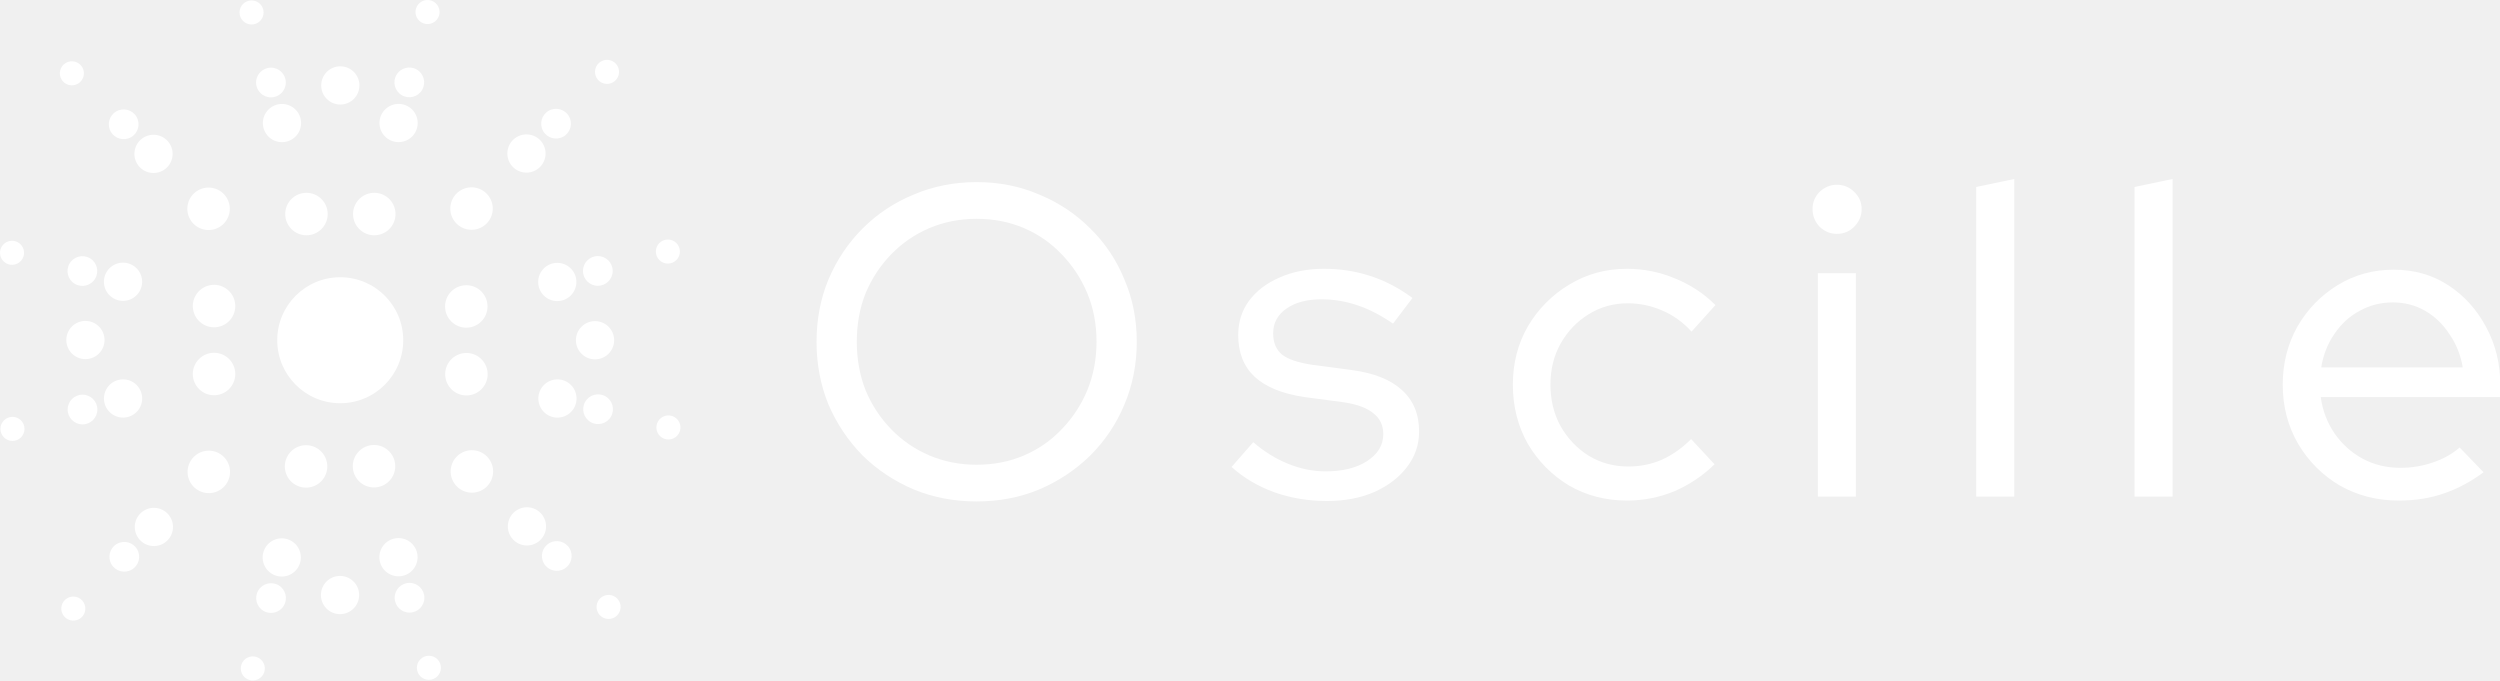
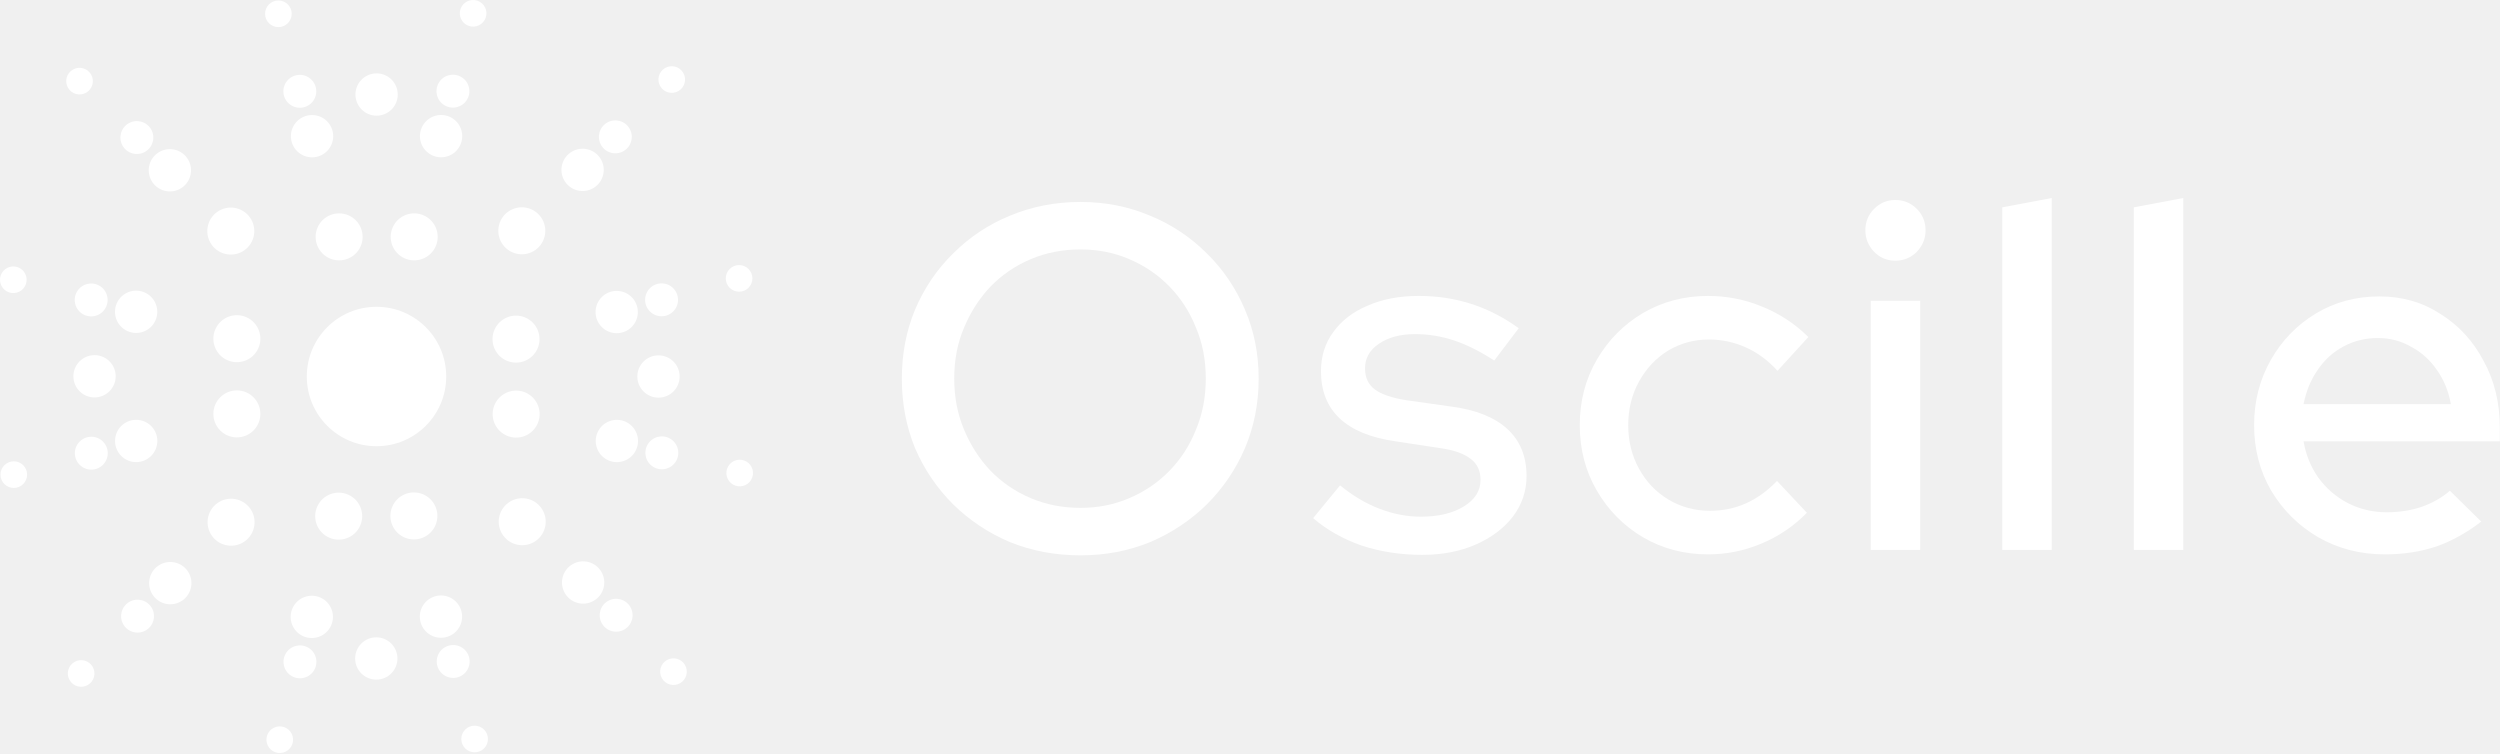
- <svg xmlns="http://www.w3.org/2000/svg" width="3674" height="1000" viewBox="0 0 3674 1000" fill="none">
+ <svg xmlns="http://www.w3.org/2000/svg" width="3320" height="1000" viewBox="0 0 3320 1000" fill="none">
  <g clip-path="url(#clip0_11019_16)">
    <path d="M500.003 592.575C448.875 592.575 407.427 551.128 407.427 500C407.427 448.872 448.875 407.425 500.003 407.425C551.132 407.425 592.579 448.872 592.579 500C592.579 551.128 551.132 592.575 500.003 592.575Z" fill="white" />
    <path d="M528.204 125.539C528.204 141.049 515.63 153.623 500.119 153.623C484.608 153.623 472.034 141.049 472.034 125.539C472.034 110.028 484.608 97.454 500.119 97.454C515.63 97.454 528.204 110.028 528.204 125.539Z" fill="white" />
    <path d="M685.273 481.559C668.038 481.559 654.067 467.588 654.067 450.354C654.067 433.12 668.038 419.149 685.273 419.149C702.507 419.149 716.478 433.12 716.478 450.354C716.478 467.588 702.507 481.559 685.273 481.559Z" fill="white" />
    <path d="M818.978 442.482C803.467 442.482 790.893 429.908 790.893 414.397C790.893 398.887 803.467 386.313 818.978 386.313C834.489 386.313 847.063 398.887 847.063 414.397C847.063 429.908 834.489 442.482 818.978 442.482Z" fill="white" />
    <path d="M878.566 420.013C866.502 420.013 856.723 410.233 856.723 398.169C856.723 386.106 866.502 376.326 878.566 376.326C890.63 376.326 900.41 386.106 900.41 398.169C900.41 410.233 890.63 420.013 878.566 420.013Z" fill="white" />
    <path d="M981.505 387.379C971.739 387.379 963.821 379.462 963.821 369.696C963.821 359.93 971.739 352.013 981.505 352.013C991.271 352.013 999.188 359.93 999.188 369.696C999.188 379.462 991.271 387.379 981.505 387.379Z" fill="white" />
    <path d="M708.567 333.525C693.641 342.142 674.556 337.029 665.939 322.103C657.322 307.178 662.436 288.093 677.361 279.476C692.286 270.859 711.371 275.973 719.989 290.898C728.606 305.824 723.492 324.908 708.567 333.525Z" fill="white" />
    <path d="M787.726 249.925C774.294 257.681 757.117 253.078 749.362 239.645C741.606 226.213 746.209 209.036 759.641 201.281C773.074 193.526 790.251 198.128 798.006 211.561C805.762 224.994 801.159 242.17 787.726 249.925Z" fill="white" />
    <path d="M828.096 200.673C817.648 206.705 804.289 203.125 798.257 192.678C792.225 182.23 795.804 168.871 806.252 162.839C816.7 156.807 830.059 160.387 836.091 170.834C842.123 181.282 838.544 194.641 828.096 200.673Z" fill="white" />
    <path d="M900.925 120.943C892.467 125.826 881.653 122.928 876.77 114.47C871.886 106.012 874.784 95.198 883.242 90.315C891.7 85.432 902.514 88.33 907.397 96.787C912.281 105.245 909.383 116.06 900.925 120.943Z" fill="white" />
    <path d="M577.072 330.16C568.455 345.085 549.37 350.199 534.444 341.582C519.519 332.964 514.405 313.88 523.022 298.954C531.64 284.029 550.724 278.916 565.65 287.533C580.575 296.15 585.689 315.234 577.072 330.16Z" fill="white" />
    <path d="M610.082 194.828C602.327 208.261 585.15 212.863 571.717 205.108C558.285 197.352 553.682 180.176 561.438 166.743C569.193 153.311 586.369 148.708 599.802 156.464C613.235 164.219 617.837 181.395 610.082 194.828Z" fill="white" />
    <path d="M620.417 131.991C614.385 142.438 601.026 146.018 590.578 139.986C580.13 133.954 576.551 120.595 582.583 110.147C588.615 99.7 601.974 96.12 612.422 102.152C622.87 108.184 626.449 121.543 620.417 131.991Z" fill="white" />
    <path d="M643.623 26.527C638.74 34.985 627.926 37.883 619.468 33C611.01 28.117 608.112 17.302 612.995 8.844C617.878 0.387 628.693 -2.511 637.151 2.372C645.609 7.255 648.506 18.07 643.623 26.527Z" fill="white" />
    <path d="M874.462 528.085C858.951 528.085 846.377 515.511 846.377 500C846.377 484.49 858.951 471.916 874.462 471.916C889.972 471.916 902.546 484.49 902.546 500C902.546 515.511 889.972 528.085 874.462 528.085Z" fill="white" />
    <path d="M518.438 685.151C518.438 667.917 532.409 653.946 549.644 653.946C566.878 653.946 580.849 667.917 580.849 685.151C580.849 702.385 566.878 716.356 549.644 716.356C532.409 716.356 518.438 702.385 518.438 685.151Z" fill="white" />
    <path d="M557.516 818.856C557.516 803.346 570.09 790.772 585.601 790.772C601.112 790.772 613.686 803.346 613.686 818.856C613.686 834.367 601.112 846.941 585.601 846.941C570.09 846.941 557.516 834.367 557.516 818.856Z" fill="white" />
    <path d="M579.984 878.443C579.984 866.379 589.764 856.599 601.828 856.599C613.892 856.599 623.672 866.379 623.672 878.443C623.672 890.507 613.892 900.287 601.828 900.287C589.764 900.287 579.984 890.507 579.984 878.443Z" fill="white" />
    <path d="M612.62 981.38C612.62 971.614 620.537 963.697 630.303 963.697C640.069 963.697 647.986 971.614 647.986 981.38C647.986 991.146 640.069 999.063 630.303 999.063C620.537 999.063 612.62 991.146 612.62 981.38Z" fill="white" />
    <path d="M666.473 708.443C657.856 693.518 662.969 674.433 677.895 665.816C692.82 657.199 711.905 662.313 720.522 677.238C729.139 692.163 724.025 711.248 709.1 719.865C694.175 728.482 675.09 723.369 666.473 708.443Z" fill="white" />
    <path d="M750.073 787.603C742.318 774.17 746.92 756.994 760.353 749.239C773.786 741.483 790.962 746.086 798.718 759.518C806.473 772.951 801.871 790.127 788.438 797.883C775.005 805.638 757.829 801.036 750.073 787.603Z" fill="white" />
    <path d="M799.326 827.973C793.294 817.525 796.874 804.166 807.322 798.134C817.769 792.102 831.129 795.681 837.161 806.129C843.193 816.577 839.613 829.936 829.165 835.968C818.718 842 805.358 838.42 799.326 827.973Z" fill="white" />
    <path d="M879.058 900.801C874.175 892.344 877.073 881.529 885.531 876.646C893.988 871.763 904.803 874.661 909.686 883.119C914.569 891.576 911.671 902.391 903.214 907.274C894.756 912.157 883.941 909.259 879.058 900.801Z" fill="white" />
    <path d="M669.838 576.952C654.912 568.335 649.798 549.25 658.416 534.325C667.033 519.4 686.118 514.286 701.043 522.903C715.968 531.52 721.082 550.605 712.465 565.53C703.848 580.456 684.763 585.569 669.838 576.952Z" fill="white" />
    <path d="M805.171 609.963C791.738 602.207 787.136 585.031 794.891 571.598C802.647 558.166 819.823 553.563 833.256 561.319C846.689 569.074 851.291 586.25 843.536 599.683C835.78 613.116 818.604 617.718 805.171 609.963Z" fill="white" />
    <path d="M868.008 620.297C857.56 614.265 853.981 600.906 860.013 590.458C866.045 580.011 879.404 576.431 889.852 582.463C900.3 588.495 903.879 601.854 897.847 612.302C891.815 622.75 878.456 626.329 868.008 620.297Z" fill="white" />
    <path d="M973.473 643.504C965.015 638.621 962.117 627.806 967 619.348C971.883 610.891 982.698 607.993 991.156 612.876C999.613 617.759 1002.51 628.574 997.628 637.031C992.745 645.489 981.93 648.387 973.473 643.504Z" fill="white" />
    <path d="M471.627 874.463C471.627 858.952 484.201 846.378 499.712 846.378C515.222 846.378 527.796 858.952 527.796 874.463C527.796 889.973 515.222 902.547 499.712 902.547C484.201 902.547 471.627 889.973 471.627 874.463Z" fill="white" />
    <path d="M314.558 518.443C331.792 518.443 345.764 532.414 345.764 549.648C345.763 566.882 331.792 580.853 314.558 580.853C297.324 580.853 283.353 566.882 283.353 549.648C283.353 532.414 297.324 518.443 314.558 518.443Z" fill="white" />
    <path d="M180.853 557.52C196.363 557.52 208.938 570.094 208.938 585.605C208.938 601.115 196.363 613.689 180.853 613.689C165.342 613.689 152.768 601.115 152.768 585.605C152.768 570.094 165.342 557.52 180.853 557.52Z" fill="white" />
    <path d="M121.264 579.989C133.328 579.989 143.108 589.769 143.108 601.833C143.108 613.897 133.328 623.676 121.264 623.676C109.2 623.676 99.421 613.897 99.421 601.833C99.421 589.769 109.2 579.989 121.264 579.989Z" fill="white" />
    <path d="M18.326 612.624C28.092 612.624 36.009 620.54 36.009 630.306C36.009 640.072 28.092 647.989 18.326 647.989C8.56 647.989 0.643 640.072 0.643 630.306C0.643 620.54 8.56 612.624 18.326 612.624Z" fill="white" />
    <path d="M291.265 666.475C306.19 657.858 325.275 662.971 333.892 677.897C342.51 692.822 337.396 711.907 322.47 720.524C307.545 729.141 288.46 724.027 279.843 709.102C271.226 694.176 276.34 675.092 291.265 666.475Z" fill="white" />
    <path d="M212.106 750.075C225.538 742.32 242.715 746.922 250.47 760.355C258.226 773.788 253.623 790.964 240.191 798.719C226.758 806.475 209.581 801.872 201.826 788.44C194.071 775.007 198.673 757.831 212.106 750.075Z" fill="white" />
    <path d="M171.736 799.327C182.184 793.295 195.543 796.875 201.575 807.323C207.607 817.77 204.028 831.13 193.58 837.162C183.132 843.194 169.773 839.614 163.741 829.166C157.709 818.719 161.288 805.359 171.736 799.327Z" fill="white" />
    <path d="M98.907 879.058C107.365 874.175 118.179 877.073 123.062 885.531C127.946 893.988 125.048 904.803 116.59 909.686C108.132 914.569 97.318 911.671 92.434 903.214C87.552 894.756 90.449 883.941 98.907 879.058Z" fill="white" />
    <path d="M422.758 669.844C431.375 654.919 450.46 649.805 465.385 658.422C480.311 667.039 485.425 686.124 476.808 701.049C468.19 715.974 449.105 721.088 434.18 712.471C419.255 703.854 414.141 684.769 422.758 669.844Z" fill="white" />
    <path d="M389.748 805.175C397.503 791.742 414.68 787.14 428.113 794.895C441.546 802.651 446.148 819.827 438.393 833.259C430.637 846.692 413.461 851.294 400.028 843.539C386.595 835.784 381.993 818.607 389.748 805.175Z" fill="white" />
    <path d="M379.413 868.011C385.445 857.563 398.805 853.984 409.253 860.015C419.7 866.047 423.28 879.407 417.248 889.854C411.216 900.302 397.857 903.881 387.409 897.849C376.961 891.817 373.381 878.458 379.413 868.011Z" fill="white" />
    <path d="M356.207 973.473C361.09 965.015 371.905 962.118 380.363 967.001C388.821 971.884 391.718 982.698 386.835 991.156C381.952 999.613 371.137 1002.51 362.68 997.628C354.222 992.745 351.324 981.93 356.207 973.473Z" fill="white" />
    <path d="M125.538 471.623C141.049 471.623 153.623 484.197 153.623 499.708C153.623 515.218 141.049 527.792 125.538 527.792C110.027 527.792 97.453 515.218 97.453 499.708C97.453 484.197 110.027 471.623 125.538 471.623Z" fill="white" />
    <path d="M481.562 314.558C481.562 331.792 467.591 345.763 450.356 345.763C433.122 345.763 419.151 331.792 419.151 314.558C419.151 297.324 433.122 283.353 450.356 283.353C467.591 283.353 481.562 297.324 481.562 314.558Z" fill="white" />
    <path d="M442.483 180.853C442.483 196.364 429.909 208.938 414.399 208.938C398.888 208.938 386.314 196.364 386.314 180.853C386.314 165.342 398.888 152.768 414.399 152.768C429.909 152.768 442.483 165.342 442.483 180.853Z" fill="white" />
    <path d="M420.016 121.266C420.016 133.33 410.236 143.109 398.172 143.109C386.108 143.109 376.328 133.33 376.328 121.266C376.328 109.202 386.108 99.422 398.172 99.422C410.236 99.422 420.016 109.202 420.016 121.266Z" fill="white" />
    <path d="M387.381 18.329C387.381 28.095 379.464 36.012 369.698 36.012C359.931 36.012 352.014 28.095 352.014 18.329C352.014 8.563 359.931 0.646 369.697 0.646C379.464 0.646 387.381 8.563 387.381 18.329Z" fill="white" />
    <path d="M333.529 291.265C342.146 306.19 337.032 325.275 322.107 333.892C307.182 342.509 288.097 337.395 279.48 322.47C270.862 307.544 275.976 288.46 290.902 279.843C305.827 271.226 324.912 276.339 333.529 291.265Z" fill="white" />
    <path d="M249.927 212.105C257.683 225.538 253.08 242.714 239.647 250.469C226.215 258.225 209.038 253.622 201.283 240.19C193.527 226.757 198.13 209.581 211.562 201.825C224.995 194.07 242.172 198.672 249.927 212.105Z" fill="white" />
    <path d="M200.675 171.735C206.707 182.183 203.127 195.542 192.679 201.574C182.232 207.606 168.872 204.026 162.84 193.579C156.808 183.131 160.388 169.772 170.835 163.74C181.283 157.708 194.643 161.288 200.675 171.735Z" fill="white" />
    <path d="M120.943 98.907C125.826 107.364 122.928 118.179 114.471 123.062C106.013 127.945 95.198 125.047 90.315 116.59C85.432 108.132 88.33 97.317 96.787 92.434C105.245 87.552 116.06 90.449 120.943 98.907Z" fill="white" />
    <path d="M330.163 422.756C345.088 431.373 350.202 450.458 341.585 465.383C332.968 480.308 313.883 485.422 298.958 476.805C284.032 468.188 278.918 449.103 287.536 434.178C296.153 419.253 315.238 414.139 330.163 422.756Z" fill="white" />
    <path d="M194.83 389.745C208.263 397.501 212.866 414.677 205.11 428.109C197.355 441.542 180.178 446.144 166.746 438.389C153.313 430.634 148.71 413.457 156.466 400.025C164.221 386.592 181.398 381.99 194.83 389.745Z" fill="white" />
    <path d="M131.992 379.411C142.44 385.443 146.02 398.802 139.988 409.25C133.956 419.697 120.596 423.277 110.149 417.245C99.701 411.213 96.121 397.854 102.153 387.406C108.185 376.959 121.545 373.379 131.992 379.411Z" fill="white" />
    <path d="M26.528 356.204C34.985 361.087 37.883 371.902 33 380.359C28.117 388.817 17.302 391.715 8.845 386.832C0.387 381.949 -2.511 371.134 2.372 362.676C7.255 354.219 18.07 351.321 26.528 356.204Z" fill="white" />
-     <path d="M1435.3 736.925C1402.37 736.925 1371.6 731.075 1343 719.375C1314.4 707.242 1289.27 690.558 1267.6 669.325C1246.37 647.658 1229.68 622.742 1217.55 594.575C1205.85 565.975 1200 535.208 1200 502.275C1200 469.342 1205.85 438.792 1217.55 410.625C1229.68 382.025 1246.37 357.108 1267.6 335.875C1289.27 314.208 1314.4 297.525 1343 285.825C1371.6 273.692 1402.37 267.625 1435.3 267.625C1468.23 267.625 1498.78 273.692 1526.95 285.825C1555.55 297.525 1580.68 314.208 1602.35 335.875C1624.02 357.108 1640.7 382.025 1652.4 410.625C1664.53 438.792 1670.6 469.342 1670.6 502.275C1670.6 535.208 1664.53 565.975 1652.4 594.575C1640.7 622.742 1624.02 647.658 1602.35 669.325C1580.68 690.558 1555.55 707.242 1526.95 719.375C1498.78 731.075 1468.23 736.925 1435.3 736.925ZM1435.3 682.975C1460.43 682.975 1483.62 678.425 1504.85 669.325C1526.08 660.225 1544.5 647.442 1560.1 630.975C1576.13 614.508 1588.7 595.442 1597.8 573.775C1606.9 551.675 1611.45 527.842 1611.45 502.275C1611.45 476.275 1606.9 452.442 1597.8 430.775C1588.7 409.108 1576.13 390.042 1560.1 373.575C1544.5 357.108 1526.08 344.325 1504.85 335.225C1483.62 326.125 1460.43 321.575 1435.3 321.575C1410.6 321.575 1387.42 326.125 1365.75 335.225C1344.52 344.325 1325.88 357.108 1309.85 373.575C1293.82 390.042 1281.25 409.108 1272.15 430.775C1263.48 452.442 1259.15 476.275 1259.15 502.275C1259.15 527.842 1263.48 551.675 1272.15 573.775C1281.25 595.442 1293.82 614.508 1309.85 630.975C1325.88 647.442 1344.52 660.225 1365.75 669.325C1387.42 678.425 1410.6 682.975 1435.3 682.975Z" fill="white" />
-     <path d="M1950.32 736.275C1922.59 736.275 1896.59 731.942 1872.32 723.275C1848.49 714.608 1827.69 702.258 1809.92 686.225L1841.77 649.825C1857.8 663.692 1874.92 674.308 1893.12 681.675C1911.32 689.042 1929.74 692.725 1948.37 692.725C1973.07 692.725 1993.22 687.742 2008.82 677.775C2024.85 667.375 2032.87 654.158 2032.87 638.125C2032.87 625.125 2028.1 614.942 2018.57 607.575C2009.47 599.775 1995.17 594.358 1975.67 591.325L1917.17 583.525C1884.67 578.758 1860.19 568.792 1843.72 553.625C1827.69 538.458 1819.67 518.092 1819.67 492.525C1819.67 473.458 1824.87 456.775 1835.27 442.475C1846.1 427.742 1861.05 416.258 1880.12 408.025C1899.19 399.358 1921.07 395.025 1945.77 395.025C1969.6 395.025 1992.14 398.492 2013.37 405.425C2035.04 412.358 2055.84 423.192 2075.77 437.925L2047.17 475.625C2028.97 463.058 2011.2 453.958 1993.87 448.325C1976.97 442.692 1959.64 439.875 1941.87 439.875C1920.64 439.875 1903.52 444.425 1890.52 453.525C1877.52 462.625 1871.02 474.758 1871.02 489.925C1871.02 503.358 1875.35 513.758 1884.02 521.125C1893.12 528.058 1907.85 533.042 1928.22 536.075L1986.72 543.875C2019.22 548.208 2043.7 557.958 2060.17 573.125C2077.07 588.292 2085.52 608.658 2085.52 634.225C2085.52 653.725 2079.45 671.275 2067.32 686.875C2055.62 702.042 2039.59 714.175 2019.22 723.275C1998.85 731.942 1975.89 736.275 1950.32 736.275Z" fill="white" />
-     <path d="M2390.99 735.625C2359.79 735.625 2331.41 728.258 2305.84 713.525C2280.71 698.358 2260.56 677.992 2245.39 652.425C2230.66 626.425 2223.29 597.392 2223.29 565.325C2223.29 533.692 2230.66 505.092 2245.39 479.525C2260.56 453.958 2280.71 433.592 2305.84 418.425C2331.41 402.825 2359.79 395.025 2390.99 395.025C2415.69 395.025 2439.31 399.792 2461.84 409.325C2484.38 418.425 2504.09 431.425 2520.99 448.325L2485.89 487.325C2473.33 473.458 2458.81 463.058 2442.34 456.125C2426.31 449.192 2409.63 445.725 2392.29 445.725C2371.06 445.725 2351.78 451.142 2334.44 461.975C2317.54 472.375 2303.89 486.675 2293.49 504.875C2283.53 522.642 2278.54 542.792 2278.54 565.325C2278.54 587.858 2283.53 608.225 2293.49 626.425C2303.89 644.625 2317.76 659.142 2335.09 669.975C2352.43 680.375 2371.71 685.575 2392.94 685.575C2410.28 685.575 2426.53 682.325 2441.69 675.825C2457.29 668.892 2471.81 658.708 2485.24 645.275L2519.69 682.325C2502.36 699.225 2482.64 712.442 2460.54 721.975C2438.44 731.075 2415.26 735.625 2390.99 735.625Z" fill="white" />
-     <path d="M2671.53 729.775V401.525H2727.43V729.775H2671.53ZM2699.48 343.675C2689.95 343.675 2681.5 340.208 2674.13 333.275C2667.2 325.908 2663.73 317.242 2663.73 307.275C2663.73 297.308 2667.2 288.858 2674.13 281.925C2681.5 274.992 2689.95 271.525 2699.48 271.525C2709.45 271.525 2717.9 274.992 2724.83 281.925C2732.2 288.858 2735.88 297.308 2735.88 307.275C2735.88 317.242 2732.2 325.908 2724.83 333.275C2717.9 340.208 2709.45 343.675 2699.48 343.675Z" fill="white" />
-     <path d="M2904.24 729.775V274.775L2960.14 263.075V729.775H2904.24Z" fill="white" />
-     <path d="M3136.94 729.775V274.775L3192.84 263.075V729.775H3136.94Z" fill="white" />
-     <path d="M3525 735.625C3493.37 735.625 3464.55 728.258 3438.55 713.525C3412.98 698.358 3392.62 677.992 3377.45 652.425C3362.28 626.425 3354.7 597.392 3354.7 565.325C3354.7 534.125 3361.85 505.742 3376.15 480.175C3390.88 454.608 3410.6 434.242 3435.3 419.075C3460 403.908 3487.52 396.325 3517.85 396.325C3547.75 396.325 3574.4 403.908 3597.8 419.075C3621.2 434.242 3639.83 454.825 3653.7 480.825C3667.57 506.392 3674.5 534.992 3674.5 566.625V583.525H3410.6C3413.2 603.025 3419.92 620.792 3430.75 636.825C3441.58 652.425 3455.23 664.775 3471.7 673.875C3488.6 682.975 3507.23 687.525 3527.6 687.525C3544.07 687.525 3559.88 684.925 3575.05 679.725C3590.65 674.525 3603.87 667.158 3614.7 657.625L3649.8 694.025C3631.17 707.892 3611.67 718.292 3591.3 725.225C3571.37 732.158 3549.27 735.625 3525 735.625ZM3411.25 539.975H3619.25C3616.22 521.775 3609.72 505.525 3599.75 491.225C3590.22 476.492 3578.3 465.008 3564 456.775C3549.7 448.542 3533.88 444.425 3516.55 444.425C3498.78 444.425 3482.53 448.542 3467.8 456.775C3453.07 464.575 3440.72 475.842 3430.75 490.575C3420.78 504.875 3414.28 521.342 3411.25 539.975Z" fill="white" />
+     <path d="M1434.9 737.5C1401.53 737.5 1370.33 731.65 1341.3 719.95C1312.7 707.817 1287.57 691.133 1265.9 669.9C1244.23 648.233 1227.33 623.317 1215.2 595.15C1203.5 566.55 1197.65 535.783 1197.65 502.85C1197.65 469.917 1203.5 439.367 1215.2 411.2C1227.33 382.6 1244.23 357.683 1265.9 336.45C1287.57 314.783 1312.7 298.1 1341.3 286.4C1370.33 274.267 1401.53 268.2 1434.9 268.2C1467.83 268.2 1498.6 274.267 1527.2 286.4C1555.8 298.1 1580.93 314.783 1602.6 336.45C1624.27 357.683 1641.17 382.6 1653.3 411.2C1665.43 439.367 1671.5 469.917 1671.5 502.85C1671.5 535.783 1665.43 566.55 1653.3 595.15C1641.17 623.317 1624.27 648.233 1602.6 669.9C1580.93 691.133 1555.8 707.817 1527.2 719.95C1498.6 731.65 1467.83 737.5 1434.9 737.5ZM1434.9 674.45C1458.3 674.45 1479.97 670.117 1499.9 661.45C1520.27 652.783 1538.03 640.65 1553.2 625.05C1568.37 609.45 1580.07 591.25 1588.3 570.45C1596.97 549.65 1601.3 527.117 1601.3 502.85C1601.3 478.15 1596.97 455.617 1588.3 435.25C1580.07 414.45 1568.37 396.25 1553.2 380.65C1538.03 365.05 1520.27 352.917 1499.9 344.25C1479.97 335.583 1458.3 331.25 1434.9 331.25C1411.07 331.25 1388.97 335.583 1368.6 344.25C1348.23 352.917 1330.47 365.05 1315.3 380.65C1300.57 396.25 1288.87 414.45 1280.2 435.25C1271.53 455.617 1267.2 478.15 1267.2 502.85C1267.2 527.117 1271.53 549.65 1280.2 570.45C1288.87 591.25 1300.57 609.45 1315.3 625.05C1330.47 640.65 1348.23 652.783 1368.6 661.45C1388.97 670.117 1411.07 674.45 1434.9 674.45Z" fill="white" />
+     <path d="M1888.8 736.85C1860.2 736.85 1833.34 732.733 1808.2 724.5C1783.5 715.833 1762.05 703.7 1743.85 688.1L1779.6 644.55C1796.5 658.417 1814.05 668.817 1832.25 675.75C1850.45 682.683 1868.65 686.15 1886.85 686.15C1910.25 686.15 1929.32 681.6 1944.05 672.5C1958.79 663.4 1966.15 651.7 1966.15 637.4C1966.15 625.267 1961.82 615.95 1953.15 609.45C1944.49 602.517 1931.05 597.75 1912.85 595.15L1853.05 586.05C1820.12 581.283 1795.42 571.1 1778.95 555.5C1762.49 539.9 1754.25 519.1 1754.25 493.1C1754.25 473.167 1759.67 455.833 1770.5 441.1C1781.34 425.933 1796.5 414.233 1816 406C1835.5 397.333 1858.25 393 1884.25 393C1908.52 393 1931.49 396.467 1953.15 403.4C1975.25 410.333 1996.49 421.167 2016.85 435.9L1984.35 478.8C1965.72 466.667 1947.95 457.783 1931.05 452.15C1914.15 446.517 1896.82 443.7 1879.05 443.7C1859.55 443.7 1843.52 448.033 1830.95 456.7C1818.82 464.933 1812.75 475.767 1812.75 489.2C1812.75 501.333 1817.09 510.65 1825.75 517.15C1834.42 523.65 1848.29 528.417 1867.35 531.45L1927.15 539.9C1960.09 544.233 1985 554.2 2001.9 569.8C2018.8 585.4 2027.25 606.2 2027.25 632.2C2027.25 652.133 2021.19 670.117 2009.05 686.15C1996.92 701.75 1980.45 714.1 1959.65 723.2C1938.85 732.3 1915.24 736.85 1888.8 736.85Z" fill="white" />
+     <path d="M2268.23 736.2C2236.59 736.2 2207.78 728.617 2181.78 713.45C2156.21 698.283 2135.84 677.7 2120.68 651.7C2105.51 625.7 2097.93 596.667 2097.93 564.6C2097.93 532.533 2105.51 503.5 2120.68 477.5C2135.84 451.5 2156.21 430.917 2181.78 415.75C2207.78 400.583 2236.59 393 2268.23 393C2293.36 393 2317.41 397.767 2340.38 407.3C2363.78 416.833 2384.14 430.267 2401.48 447.6L2360.53 492.45C2347.96 478.583 2333.88 468.183 2318.28 461.25C2302.68 454.317 2286.43 450.85 2269.53 450.85C2249.59 450.85 2231.39 455.833 2214.93 465.8C2198.89 475.767 2186.11 489.417 2176.58 506.75C2167.04 524.083 2162.28 543.367 2162.28 564.6C2162.28 585.833 2167.04 605.117 2176.58 622.45C2186.11 639.783 2199.11 653.433 2215.58 663.4C2232.48 673.367 2250.89 678.35 2270.83 678.35C2287.73 678.35 2303.54 675.1 2318.28 668.6C2333.01 662.1 2346.88 652.133 2359.88 638.7L2399.53 680.95C2382.19 698.717 2362.04 712.367 2339.08 721.9C2316.54 731.433 2292.93 736.2 2268.23 736.2Z" fill="white" />
+     <path d="M2484.34 730.35V399.5H2549.99V730.35H2484.34ZM2516.84 346.2C2506.01 346.2 2496.69 342.3 2488.89 334.5C2481.09 326.267 2477.19 316.733 2477.19 305.9C2477.19 294.633 2481.09 285.1 2488.89 277.3C2496.69 269.5 2506.01 265.6 2516.84 265.6C2528.11 265.6 2537.64 269.5 2545.44 277.3C2553.24 285.1 2557.14 294.633 2557.14 305.9C2557.14 316.733 2553.24 326.267 2545.44 334.5C2537.64 342.3 2528.11 346.2 2516.84 346.2Z" fill="white" />
+     <path d="M2659.03 730.35V275.35L2724.68 263V730.35H2659.03Z" fill="white" />
+     <path d="M2833.72 730.35V275.35L2899.37 263V730.35H2833.72Z" fill="white" />
+     <path d="M3167 736.2C3134.5 736.2 3105.04 728.617 3078.6 713.45C3052.6 698.283 3031.8 677.7 3016.2 651.7C3001.04 625.7 2993.45 596.667 2993.45 564.6C2993.45 532.967 3000.82 504.15 3015.55 478.15C3030.29 452.15 3050.22 431.567 3075.35 416.4C3100.49 401.233 3128.65 393.65 3159.85 393.65C3190.19 393.65 3217.27 401.45 3241.1 417.05C3265.37 432.217 3284.44 453.017 3298.3 479.45C3312.6 505.45 3319.75 534.917 3319.75 567.85V586.05H3059.1C3062.14 603.817 3068.64 619.85 3078.6 634.15C3089 648.45 3102 659.717 3117.6 667.95C3133.64 676.183 3150.97 680.3 3169.6 680.3C3186.07 680.3 3201.45 677.917 3215.75 673.15C3230.49 667.95 3243.05 660.8 3253.45 651.7L3295.05 692.65C3275.99 707.383 3256.05 718.433 3235.25 725.8C3214.45 732.733 3191.7 736.2 3167 736.2ZM3059.1 536.65H3254.75C3251.72 519.75 3245.65 504.8 3236.55 491.8C3227.45 478.367 3215.97 467.967 3202.1 460.6C3188.67 452.8 3173.94 448.9 3157.9 448.9C3141.44 448.9 3126.27 452.583 3112.4 459.95C3098.54 467.317 3087.05 477.717 3077.95 491.15C3068.85 504.15 3062.57 519.317 3059.1 536.65Z" fill="white" />
  </g>
  <defs>
    <clipPath id="clip0_11019_16">
-       <rect width="3674" height="1000" fill="white" />
+       <rect width="3320" height="1000" fill="white" />
    </clipPath>
  </defs>
</svg>
